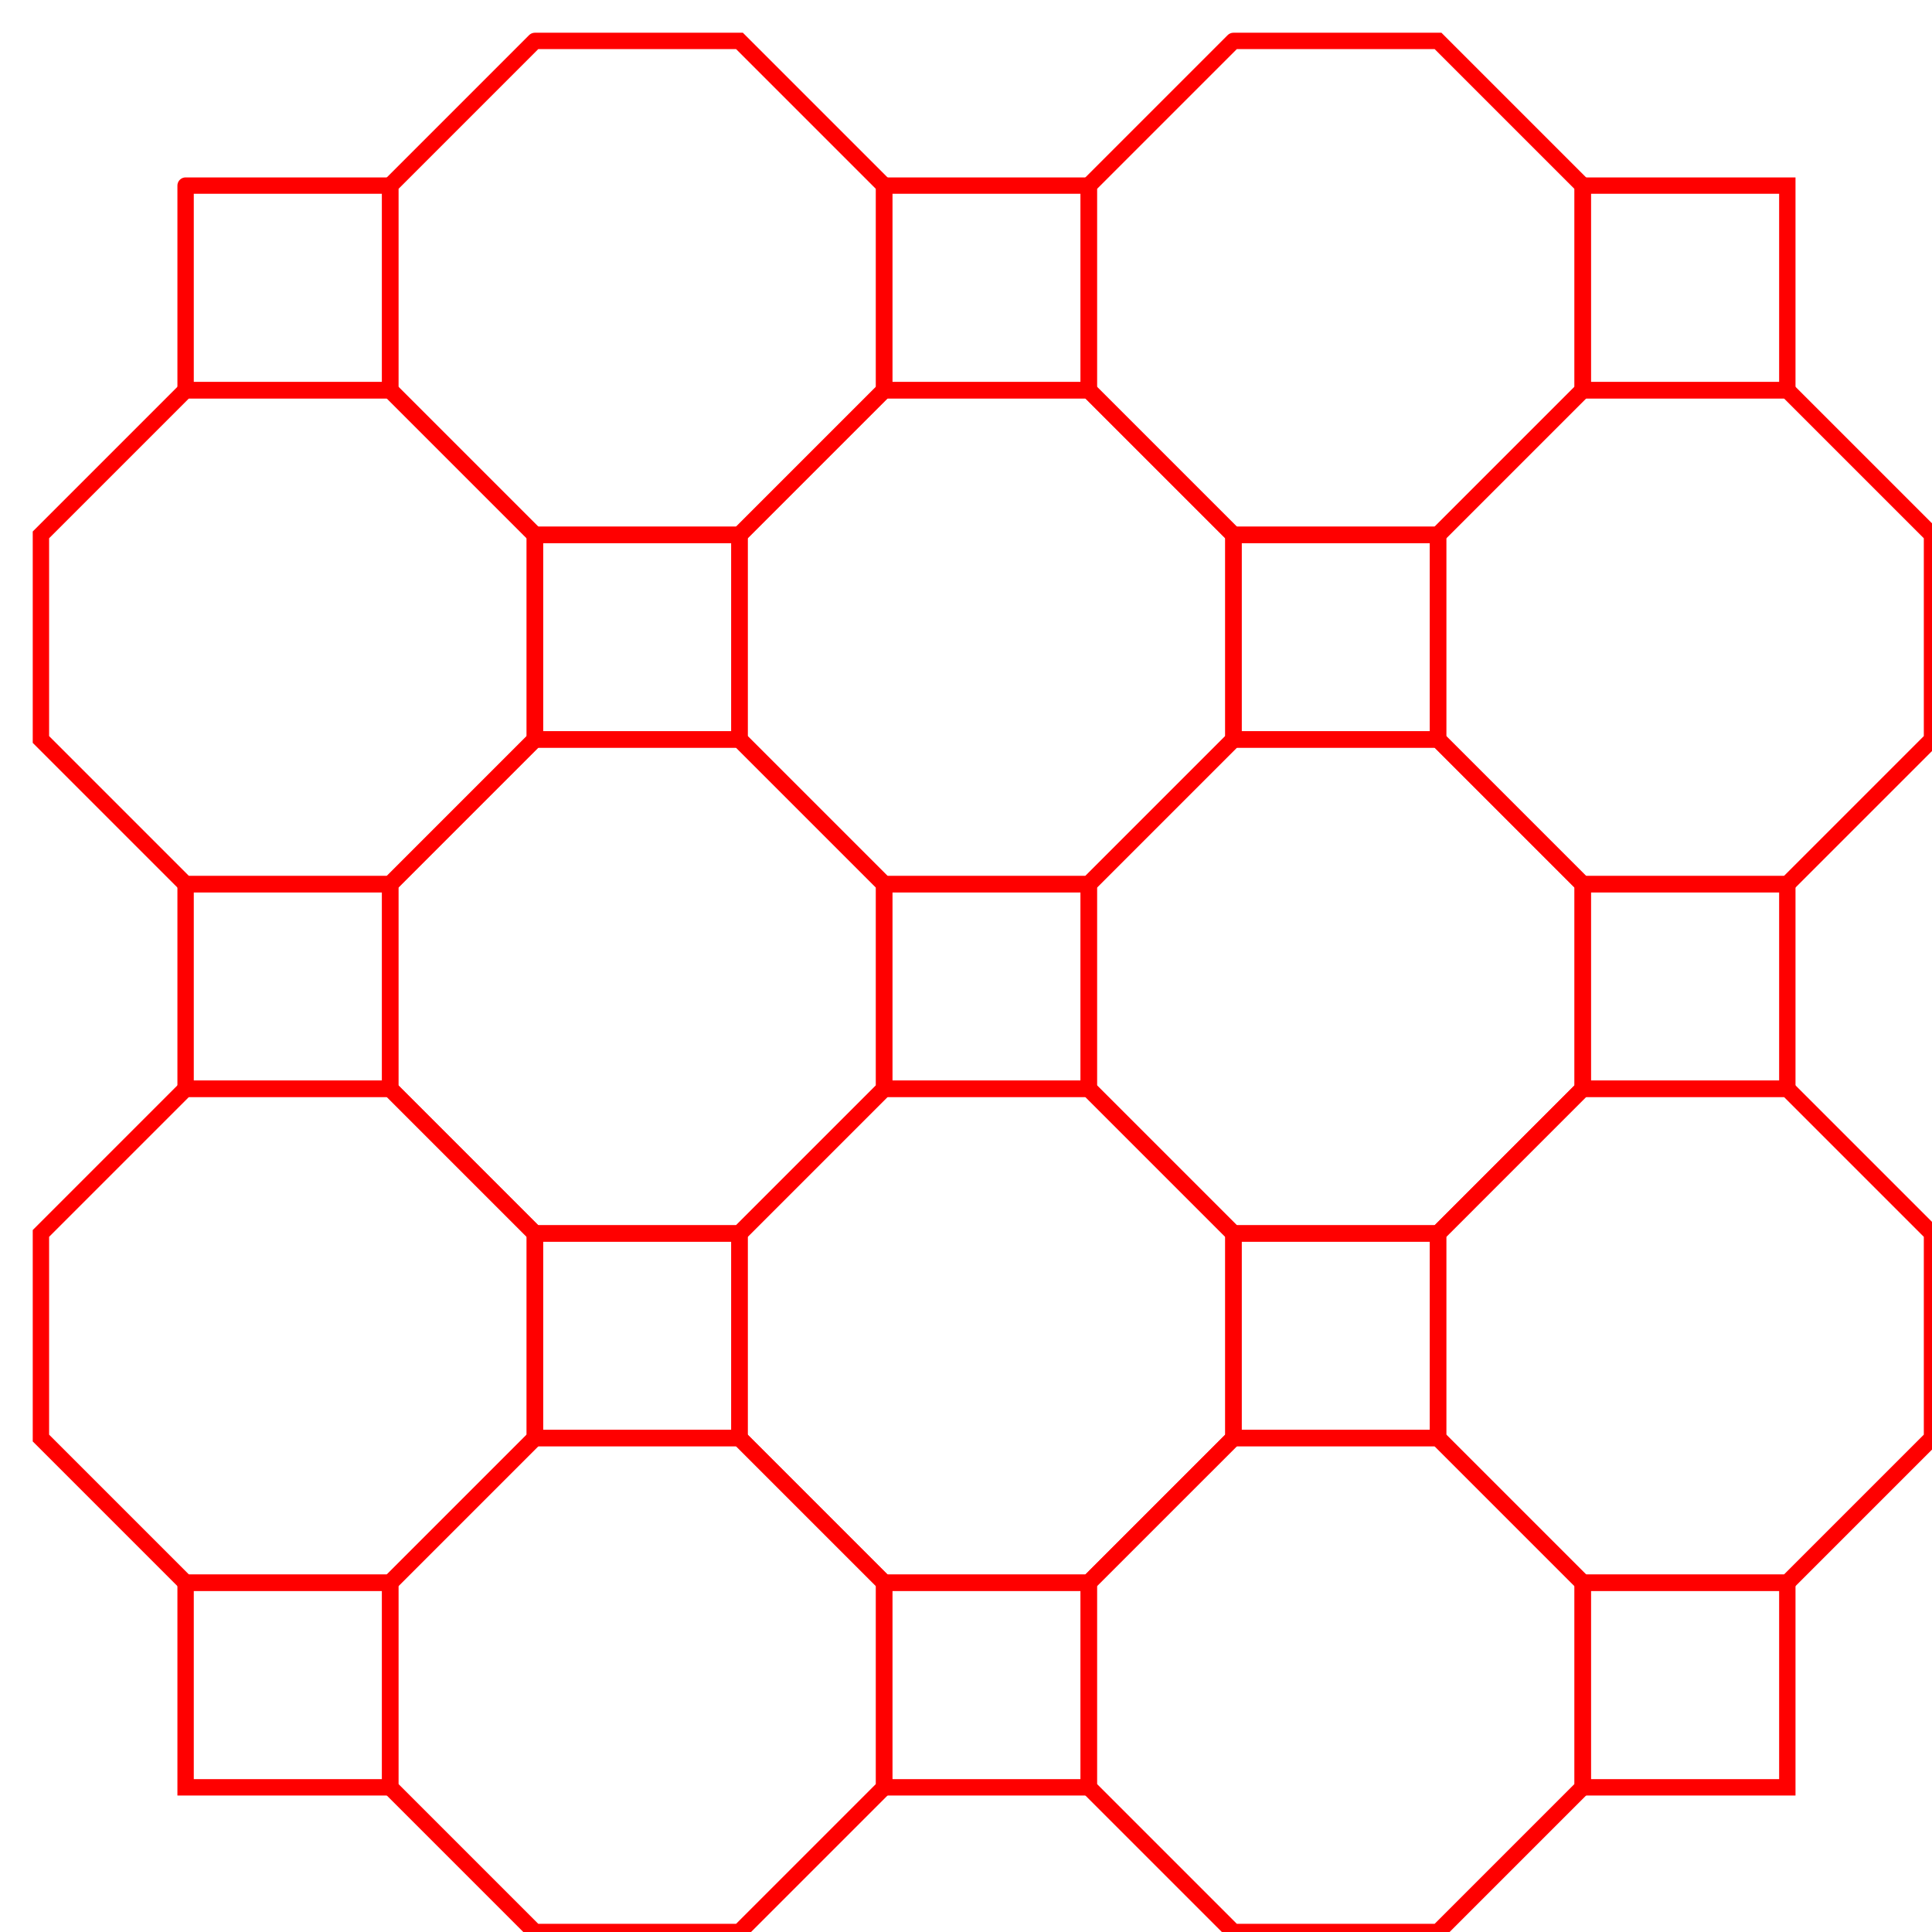
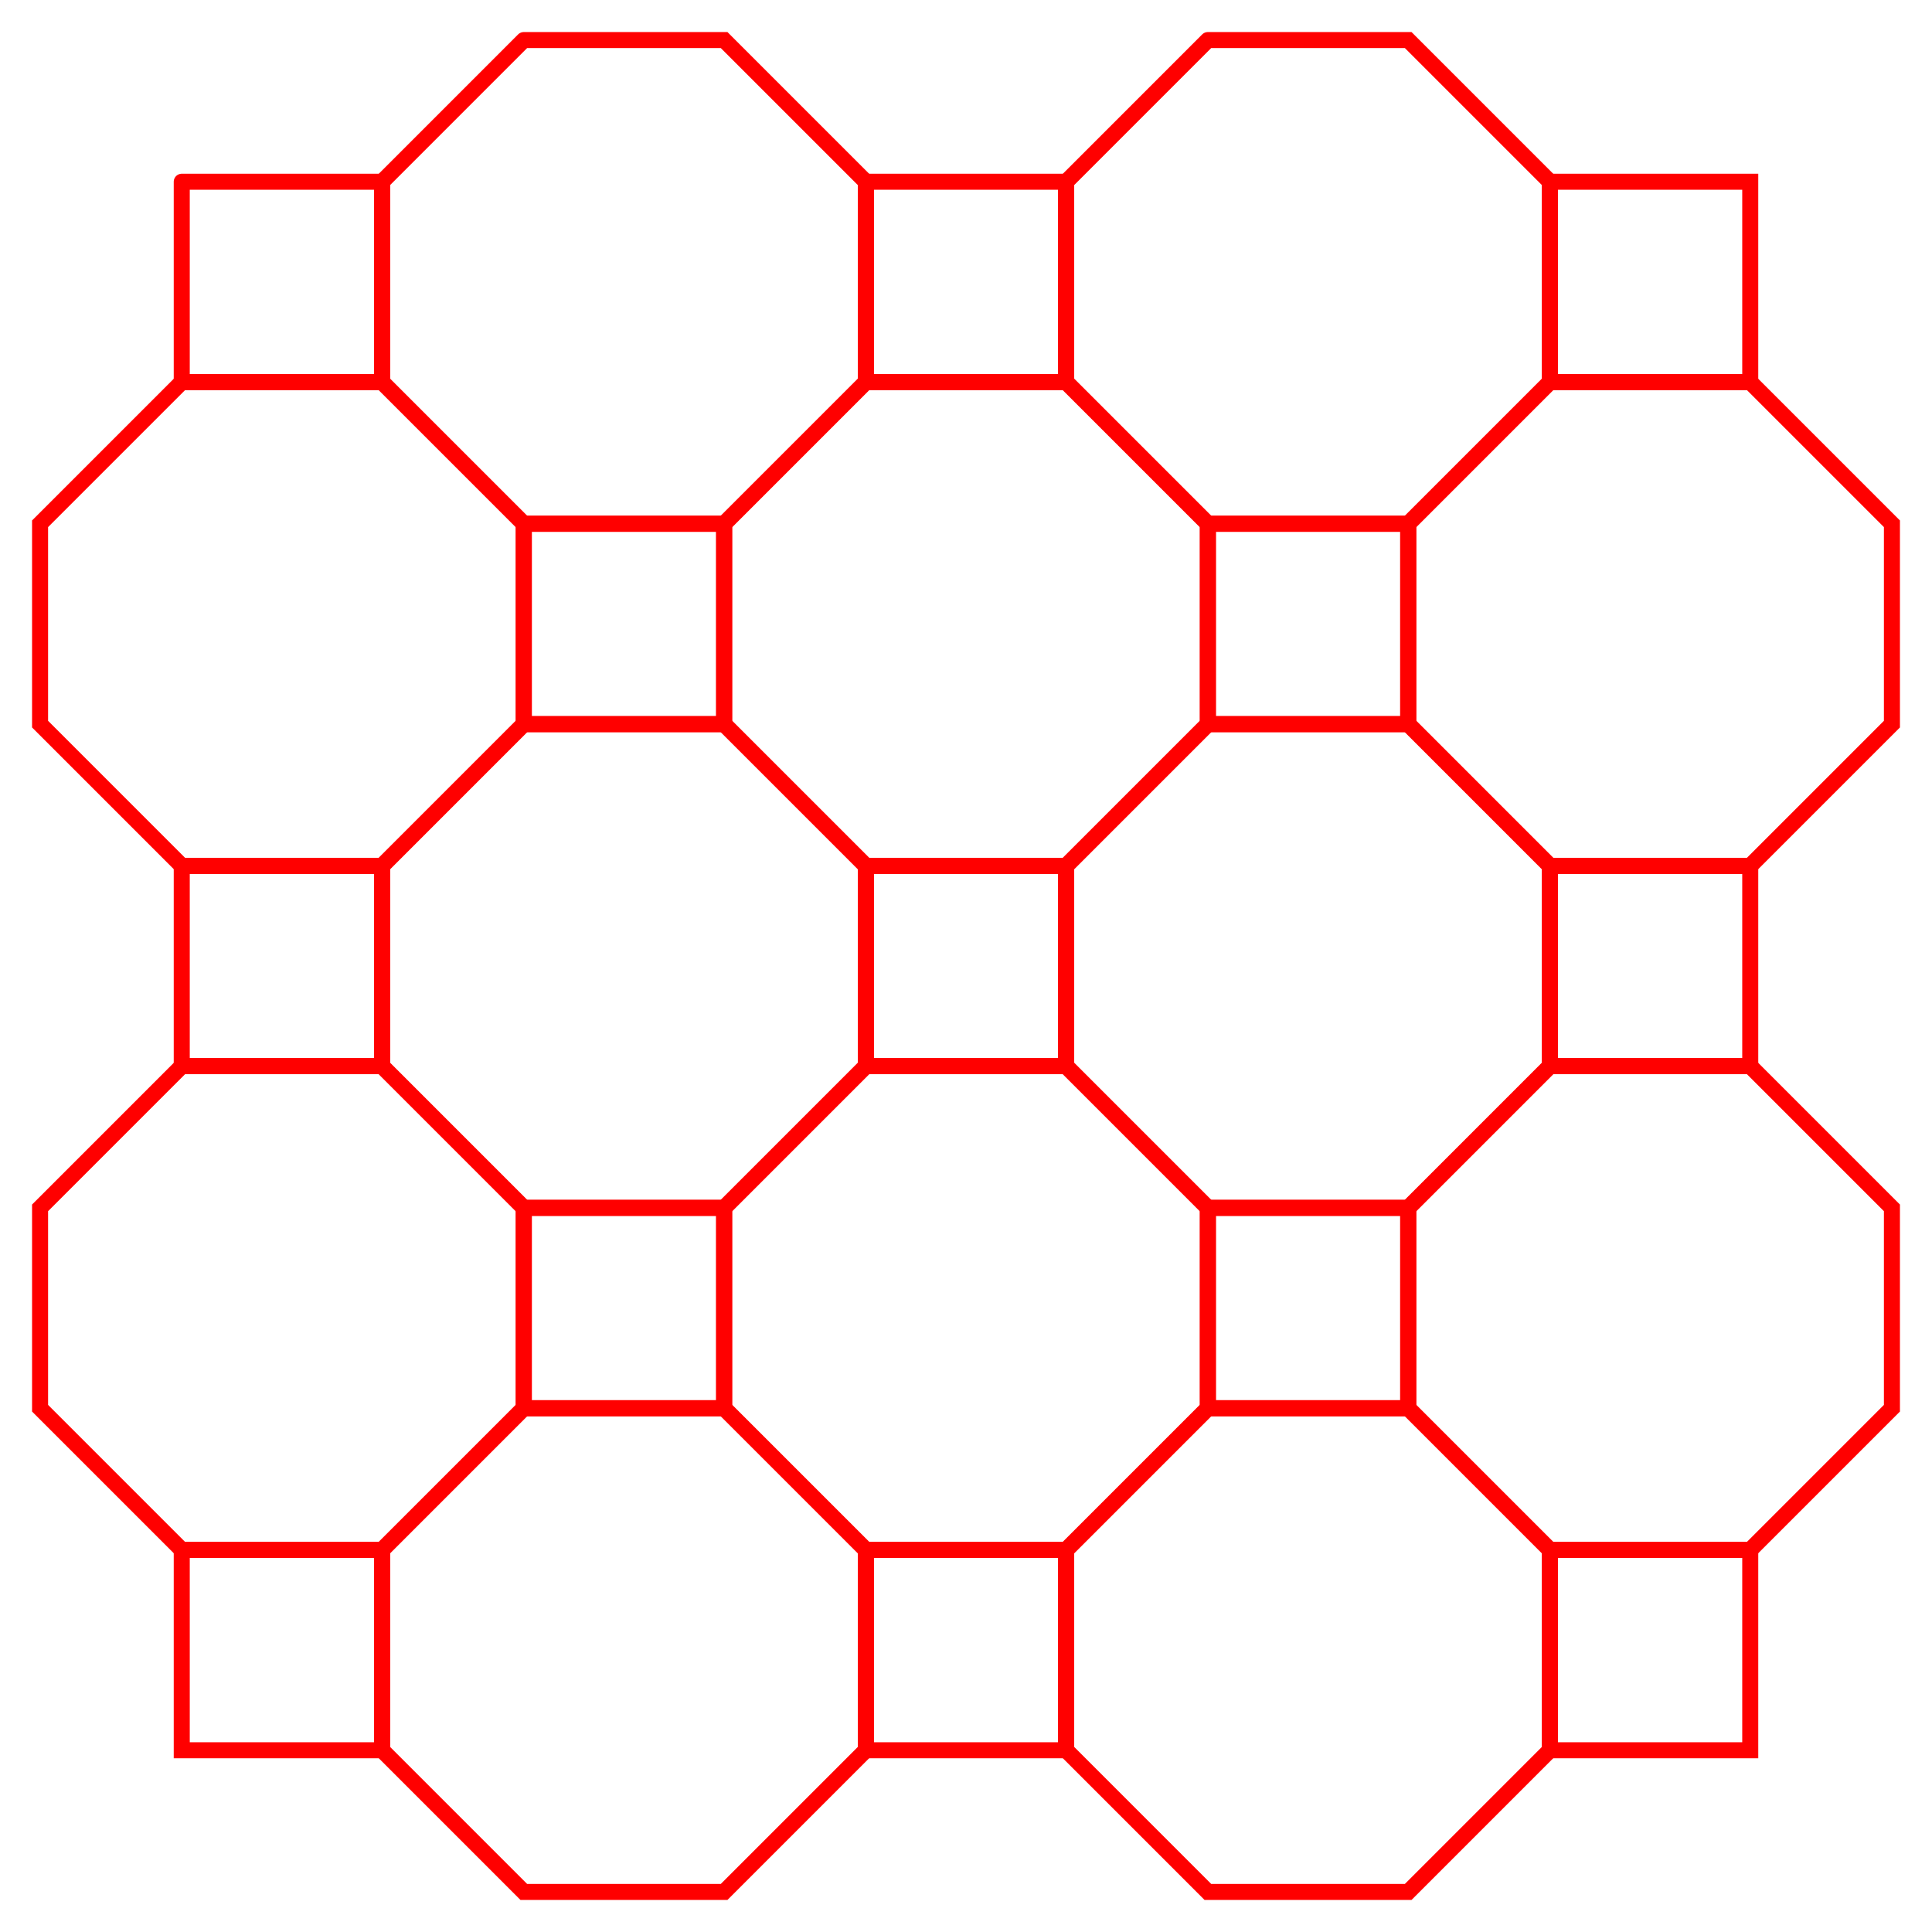
- <svg xmlns="http://www.w3.org/2000/svg" width="241.066" height="241.066" viewBox="-5 -5.0 236.066 236.066">
-   <polyline points="17.678,17.678 42.678,17.678 42.678,42.678 17.678,42.678 17.678,17.678" stroke-linecap="round" stroke="red" stroke-width="2" fill="none" />
-   <polyline points="60.355,0.0 85.355,0.0 103.033,17.678 103.033,42.678 85.355,60.355 60.355,60.355 42.678,42.678 42.678,17.678 60.355,0.0" stroke-linecap="round" stroke="red" stroke-width="2" fill="none" />
-   <polyline points="103.033,17.678 128.033,17.678 128.033,42.678 103.033,42.678 103.033,17.678" stroke-linecap="round" stroke="red" stroke-width="2" fill="none" />
-   <polyline points="145.711,0.0 170.711,0.0 188.388,17.678 188.388,42.678 170.711,60.355 145.711,60.355 128.033,42.678 128.033,17.678 145.711,0.0" stroke-linecap="round" stroke="red" stroke-width="2" fill="none" />
-   <polyline points="188.388,17.678 213.388,17.678 213.388,42.678 188.388,42.678 188.388,17.678" stroke-linecap="round" stroke="red" stroke-width="2" fill="none" />
-   <polyline points="17.678,42.678 42.678,42.678 60.355,60.355 60.355,85.355 42.678,103.033 17.678,103.033 0.0,85.355 -1.1102230246251565E-14,60.355 17.678,42.678" stroke-linecap="round" stroke="red" stroke-width="2" fill="none" />
-   <polyline points="60.355,60.355 85.355,60.355 85.355,85.355 60.355,85.355 60.355,60.355" stroke-linecap="round" stroke="red" stroke-width="2" fill="none" />
-   <polyline points="103.033,42.678 128.033,42.678 145.711,60.355 145.711,85.355 128.033,103.033 103.033,103.033 85.355,85.355 85.355,60.355 103.033,42.678" stroke-linecap="round" stroke="red" stroke-width="2" fill="none" />
-   <polyline points="145.711,60.355 170.711,60.355 170.711,85.355 145.711,85.355 145.711,60.355" stroke-linecap="round" stroke="red" stroke-width="2" fill="none" />
-   <polyline points="188.388,42.678 213.388,42.678 231.066,60.355 231.066,85.355 213.388,103.033 188.388,103.033 170.711,85.355 170.711,60.355 188.388,42.678" stroke-linecap="round" stroke="red" stroke-width="2" fill="none" />
-   <polyline points="17.678,103.033 42.678,103.033 42.678,128.033 17.678,128.033 17.678,103.033" stroke-linecap="round" stroke="red" stroke-width="2" fill="none" />
-   <polyline points="60.355,85.355 85.355,85.355 103.033,103.033 103.033,128.033 85.355,145.711 60.355,145.711 42.678,128.033 42.678,103.033 60.355,85.355" stroke-linecap="round" stroke="red" stroke-width="2" fill="none" />
-   <polyline points="103.033,103.033 128.033,103.033 128.033,128.033 103.033,128.033 103.033,103.033" stroke-linecap="round" stroke="red" stroke-width="2" fill="none" />
-   <polyline points="145.711,85.355 170.711,85.355 188.388,103.033 188.388,128.033 170.711,145.711 145.711,145.711 128.033,128.033 128.033,103.033 145.711,85.355" stroke-linecap="round" stroke="red" stroke-width="2" fill="none" />
-   <polyline points="188.388,103.033 213.388,103.033 213.388,128.033 188.388,128.033 188.388,103.033" stroke-linecap="round" stroke="red" stroke-width="2" fill="none" />
-   <polyline points="17.678,128.033 42.678,128.033 60.355,145.711 60.355,170.711 42.678,188.388 17.678,188.388 0.0,170.711 -1.1102230246251565E-14,145.711 17.678,128.033" stroke-linecap="round" stroke="red" stroke-width="2" fill="none" />
-   <polyline points="60.355,145.711 85.355,145.711 85.355,170.711 60.355,170.711 60.355,145.711" stroke-linecap="round" stroke="red" stroke-width="2" fill="none" />
-   <polyline points="103.033,128.033 128.033,128.033 145.711,145.711 145.711,170.711 128.033,188.388 103.033,188.388 85.355,170.711 85.355,145.711 103.033,128.033" stroke-linecap="round" stroke="red" stroke-width="2" fill="none" />
-   <polyline points="145.711,145.711 170.711,145.711 170.711,170.711 145.711,170.711 145.711,145.711" stroke-linecap="round" stroke="red" stroke-width="2" fill="none" />
-   <polyline points="188.388,128.033 213.388,128.033 231.066,145.711 231.066,170.711 213.388,188.388 188.388,188.388 170.711,170.711 170.711,145.711 188.388,128.033" stroke-linecap="round" stroke="red" stroke-width="2" fill="none" />
-   <polyline points="17.678,188.388 42.678,188.388 42.678,213.388 17.678,213.388 17.678,188.388" stroke-linecap="round" stroke="red" stroke-width="2" fill="none" />
-   <polyline points="60.355,170.711 85.355,170.711 103.033,188.388 103.033,213.388 85.355,231.066 60.355,231.066 42.678,213.388 42.678,188.388 60.355,170.711" stroke-linecap="round" stroke="red" stroke-width="2" fill="none" />
-   <polyline points="103.033,188.388 128.033,188.388 128.033,213.388 103.033,213.388 103.033,188.388" stroke-linecap="round" stroke="red" stroke-width="2" fill="none" />
-   <polyline points="145.711,170.711 170.711,170.711 188.388,188.388 188.388,213.388 170.711,231.066 145.711,231.066 128.033,213.388 128.033,188.388 145.711,170.711" stroke-linecap="round" stroke="red" stroke-width="2" fill="none" />
-   <polyline points="188.388,188.388 213.388,188.388 213.388,213.388 188.388,213.388 188.388,188.388" stroke-linecap="round" stroke="red" stroke-width="2" fill="none" />
+ <svg xmlns="http://www.w3.org/2000/svg" width="241.066" height="241.066" viewBox="0 0 241.066 241.066">
+   <polyline points="22.678,22.678 47.678,22.678 47.678,47.678 22.678,47.678 22.678,22.678" stroke="red" stroke-linecap="round" stroke-width="2" fill="none" />
+   <polyline points="65.355,5.0 90.355,5.0 108.033,22.678 108.033,47.678 90.355,65.355 65.355,65.355 47.678,47.678 47.678,22.678 65.355,5.0" stroke="red" stroke-linecap="round" stroke-width="2" fill="none" />
+   <polyline points="108.033,22.678 133.033,22.678 133.033,47.678 108.033,47.678 108.033,22.678" stroke="red" stroke-linecap="round" stroke-width="2" fill="none" />
+   <polyline points="150.711,5.0 175.711,5.0 193.388,22.678 193.388,47.678 175.711,65.355 150.711,65.355 133.033,47.678 133.033,22.678 150.711,5.0" stroke="red" stroke-linecap="round" stroke-width="2" fill="none" />
+   <polyline points="193.388,22.678 218.388,22.678 218.388,47.678 193.388,47.678 193.388,22.678" stroke="red" stroke-linecap="round" stroke-width="2" fill="none" />
+   <polyline points="22.678,47.678 47.678,47.678 65.355,65.355 65.355,90.355 47.678,108.033 22.678,108.033 5,90.355 5.0,65.355 22.678,47.678" stroke="red" stroke-linecap="round" stroke-width="2" fill="none" />
+   <polyline points="65.355,65.355 90.355,65.355 90.355,90.355 65.355,90.355 65.355,65.355" stroke="red" stroke-linecap="round" stroke-width="2" fill="none" />
+   <polyline points="108.033,47.678 133.033,47.678 150.711,65.355 150.711,90.355 133.033,108.033 108.033,108.033 90.355,90.355 90.355,65.355 108.033,47.678" stroke="red" stroke-linecap="round" stroke-width="2" fill="none" />
+   <polyline points="150.711,65.355 175.711,65.355 175.711,90.355 150.711,90.355 150.711,65.355" stroke="red" stroke-linecap="round" stroke-width="2" fill="none" />
+   <polyline points="193.388,47.678 218.388,47.678 236.066,65.355 236.066,90.355 218.388,108.033 193.388,108.033 175.711,90.355 175.711,65.355 193.388,47.678" stroke="red" stroke-linecap="round" stroke-width="2" fill="none" />
+   <polyline points="22.678,108.033 47.678,108.033 47.678,133.033 22.678,133.033 22.678,108.033" stroke="red" stroke-linecap="round" stroke-width="2" fill="none" />
+   <polyline points="65.355,90.355 90.355,90.355 108.033,108.033 108.033,133.033 90.355,150.711 65.355,150.711 47.678,133.033 47.678,108.033 65.355,90.355" stroke="red" stroke-linecap="round" stroke-width="2" fill="none" />
+   <polyline points="108.033,108.033 133.033,108.033 133.033,133.033 108.033,133.033 108.033,108.033" stroke="red" stroke-linecap="round" stroke-width="2" fill="none" />
+   <polyline points="150.711,90.355 175.711,90.355 193.388,108.033 193.388,133.033 175.711,150.711 150.711,150.711 133.033,133.033 133.033,108.033 150.711,90.355" stroke="red" stroke-linecap="round" stroke-width="2" fill="none" />
+   <polyline points="193.388,108.033 218.388,108.033 218.388,133.033 193.388,133.033 193.388,108.033" stroke="red" stroke-linecap="round" stroke-width="2" fill="none" />
+   <polyline points="22.678,133.033 47.678,133.033 65.355,150.711 65.355,175.711 47.678,193.388 22.678,193.388 5,175.711 5.0,150.711 22.678,133.033" stroke="red" stroke-linecap="round" stroke-width="2" fill="none" />
+   <polyline points="65.355,150.711 90.355,150.711 90.355,175.711 65.355,175.711 65.355,150.711" stroke="red" stroke-linecap="round" stroke-width="2" fill="none" />
+   <polyline points="108.033,133.033 133.033,133.033 150.711,150.711 150.711,175.711 133.033,193.388 108.033,193.388 90.355,175.711 90.355,150.711 108.033,133.033" stroke="red" stroke-linecap="round" stroke-width="2" fill="none" />
+   <polyline points="150.711,150.711 175.711,150.711 175.711,175.711 150.711,175.711 150.711,150.711" stroke="red" stroke-linecap="round" stroke-width="2" fill="none" />
+   <polyline points="193.388,133.033 218.388,133.033 236.066,150.711 236.066,175.711 218.388,193.388 193.388,193.388 175.711,175.711 175.711,150.711 193.388,133.033" stroke="red" stroke-linecap="round" stroke-width="2" fill="none" />
+   <polyline points="22.678,193.388 47.678,193.388 47.678,218.388 22.678,218.388 22.678,193.388" stroke="red" stroke-linecap="round" stroke-width="2" fill="none" />
+   <polyline points="65.355,175.711 90.355,175.711 108.033,193.388 108.033,218.388 90.355,236.066 65.355,236.066 47.678,218.388 47.678,193.388 65.355,175.711" stroke="red" stroke-linecap="round" stroke-width="2" fill="none" />
+   <polyline points="108.033,193.388 133.033,193.388 133.033,218.388 108.033,218.388 108.033,193.388" stroke="red" stroke-linecap="round" stroke-width="2" fill="none" />
+   <polyline points="150.711,175.711 175.711,175.711 193.388,193.388 193.388,218.388 175.711,236.066 150.711,236.066 133.033,218.388 133.033,193.388 150.711,175.711" stroke="red" stroke-linecap="round" stroke-width="2" fill="none" />
+   <polyline points="193.388,193.388 218.388,193.388 218.388,218.388 193.388,218.388 193.388,193.388" stroke="red" stroke-linecap="round" stroke-width="2" fill="none" />
</svg>
